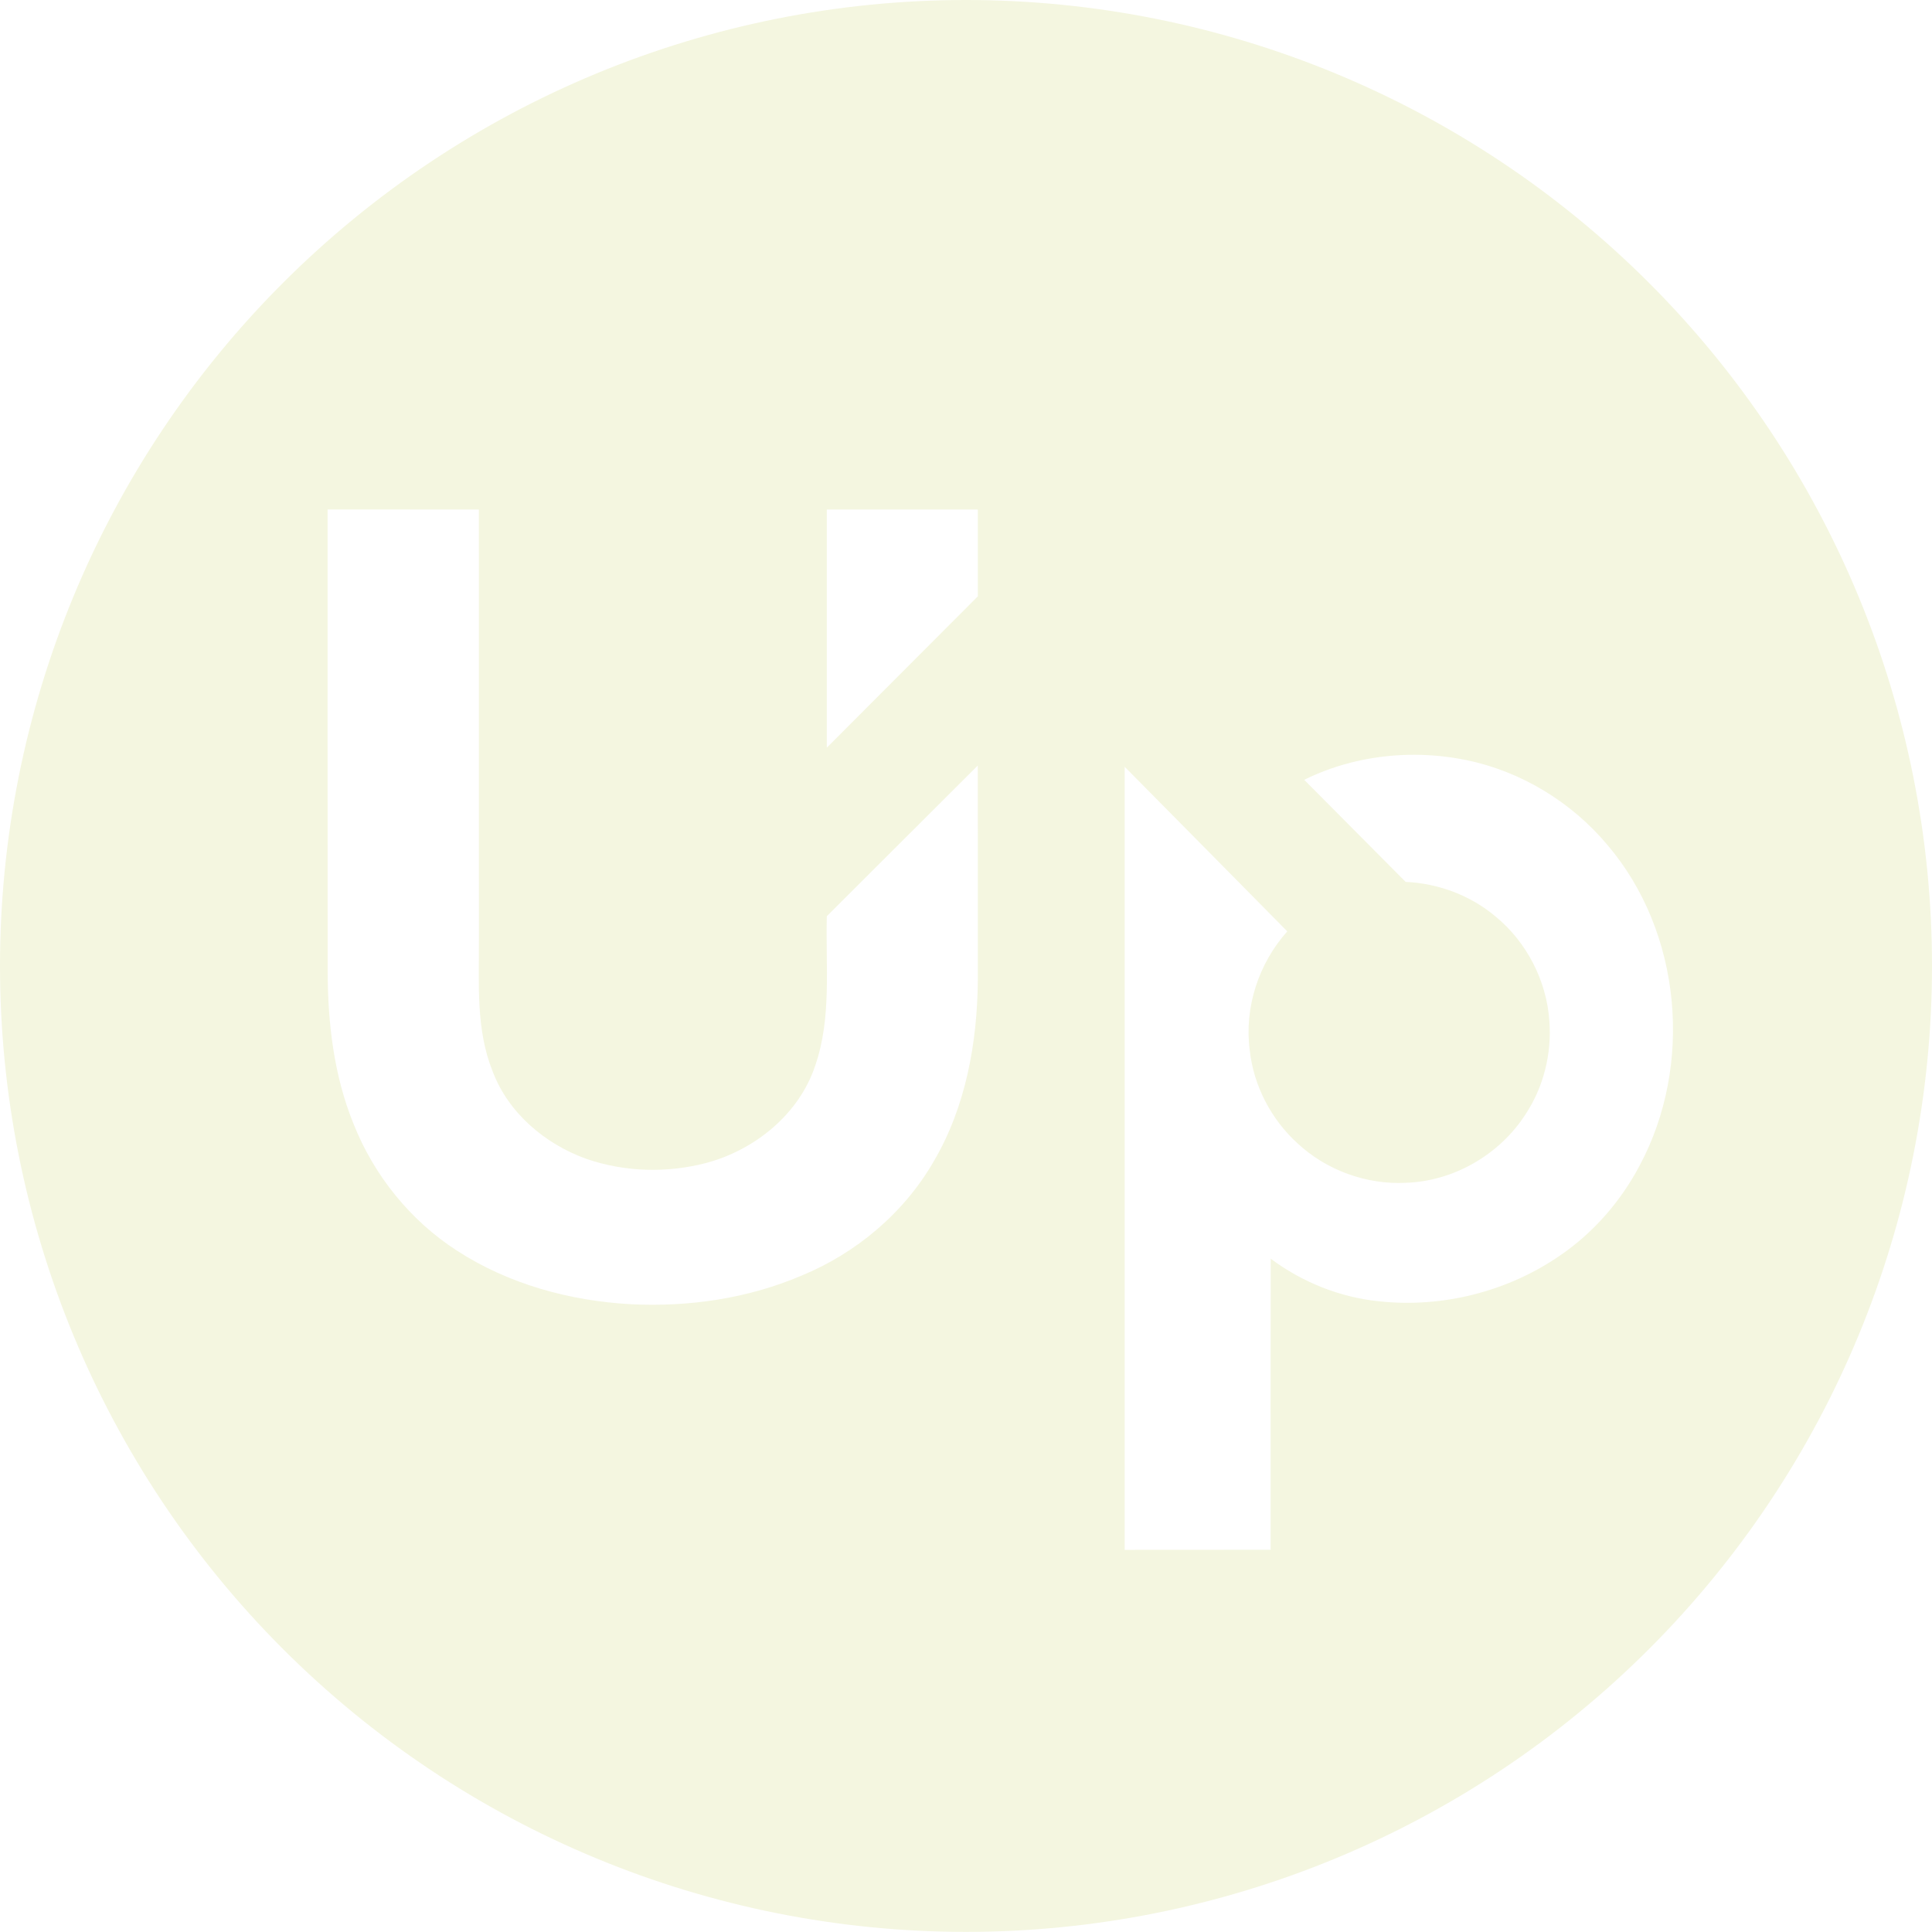
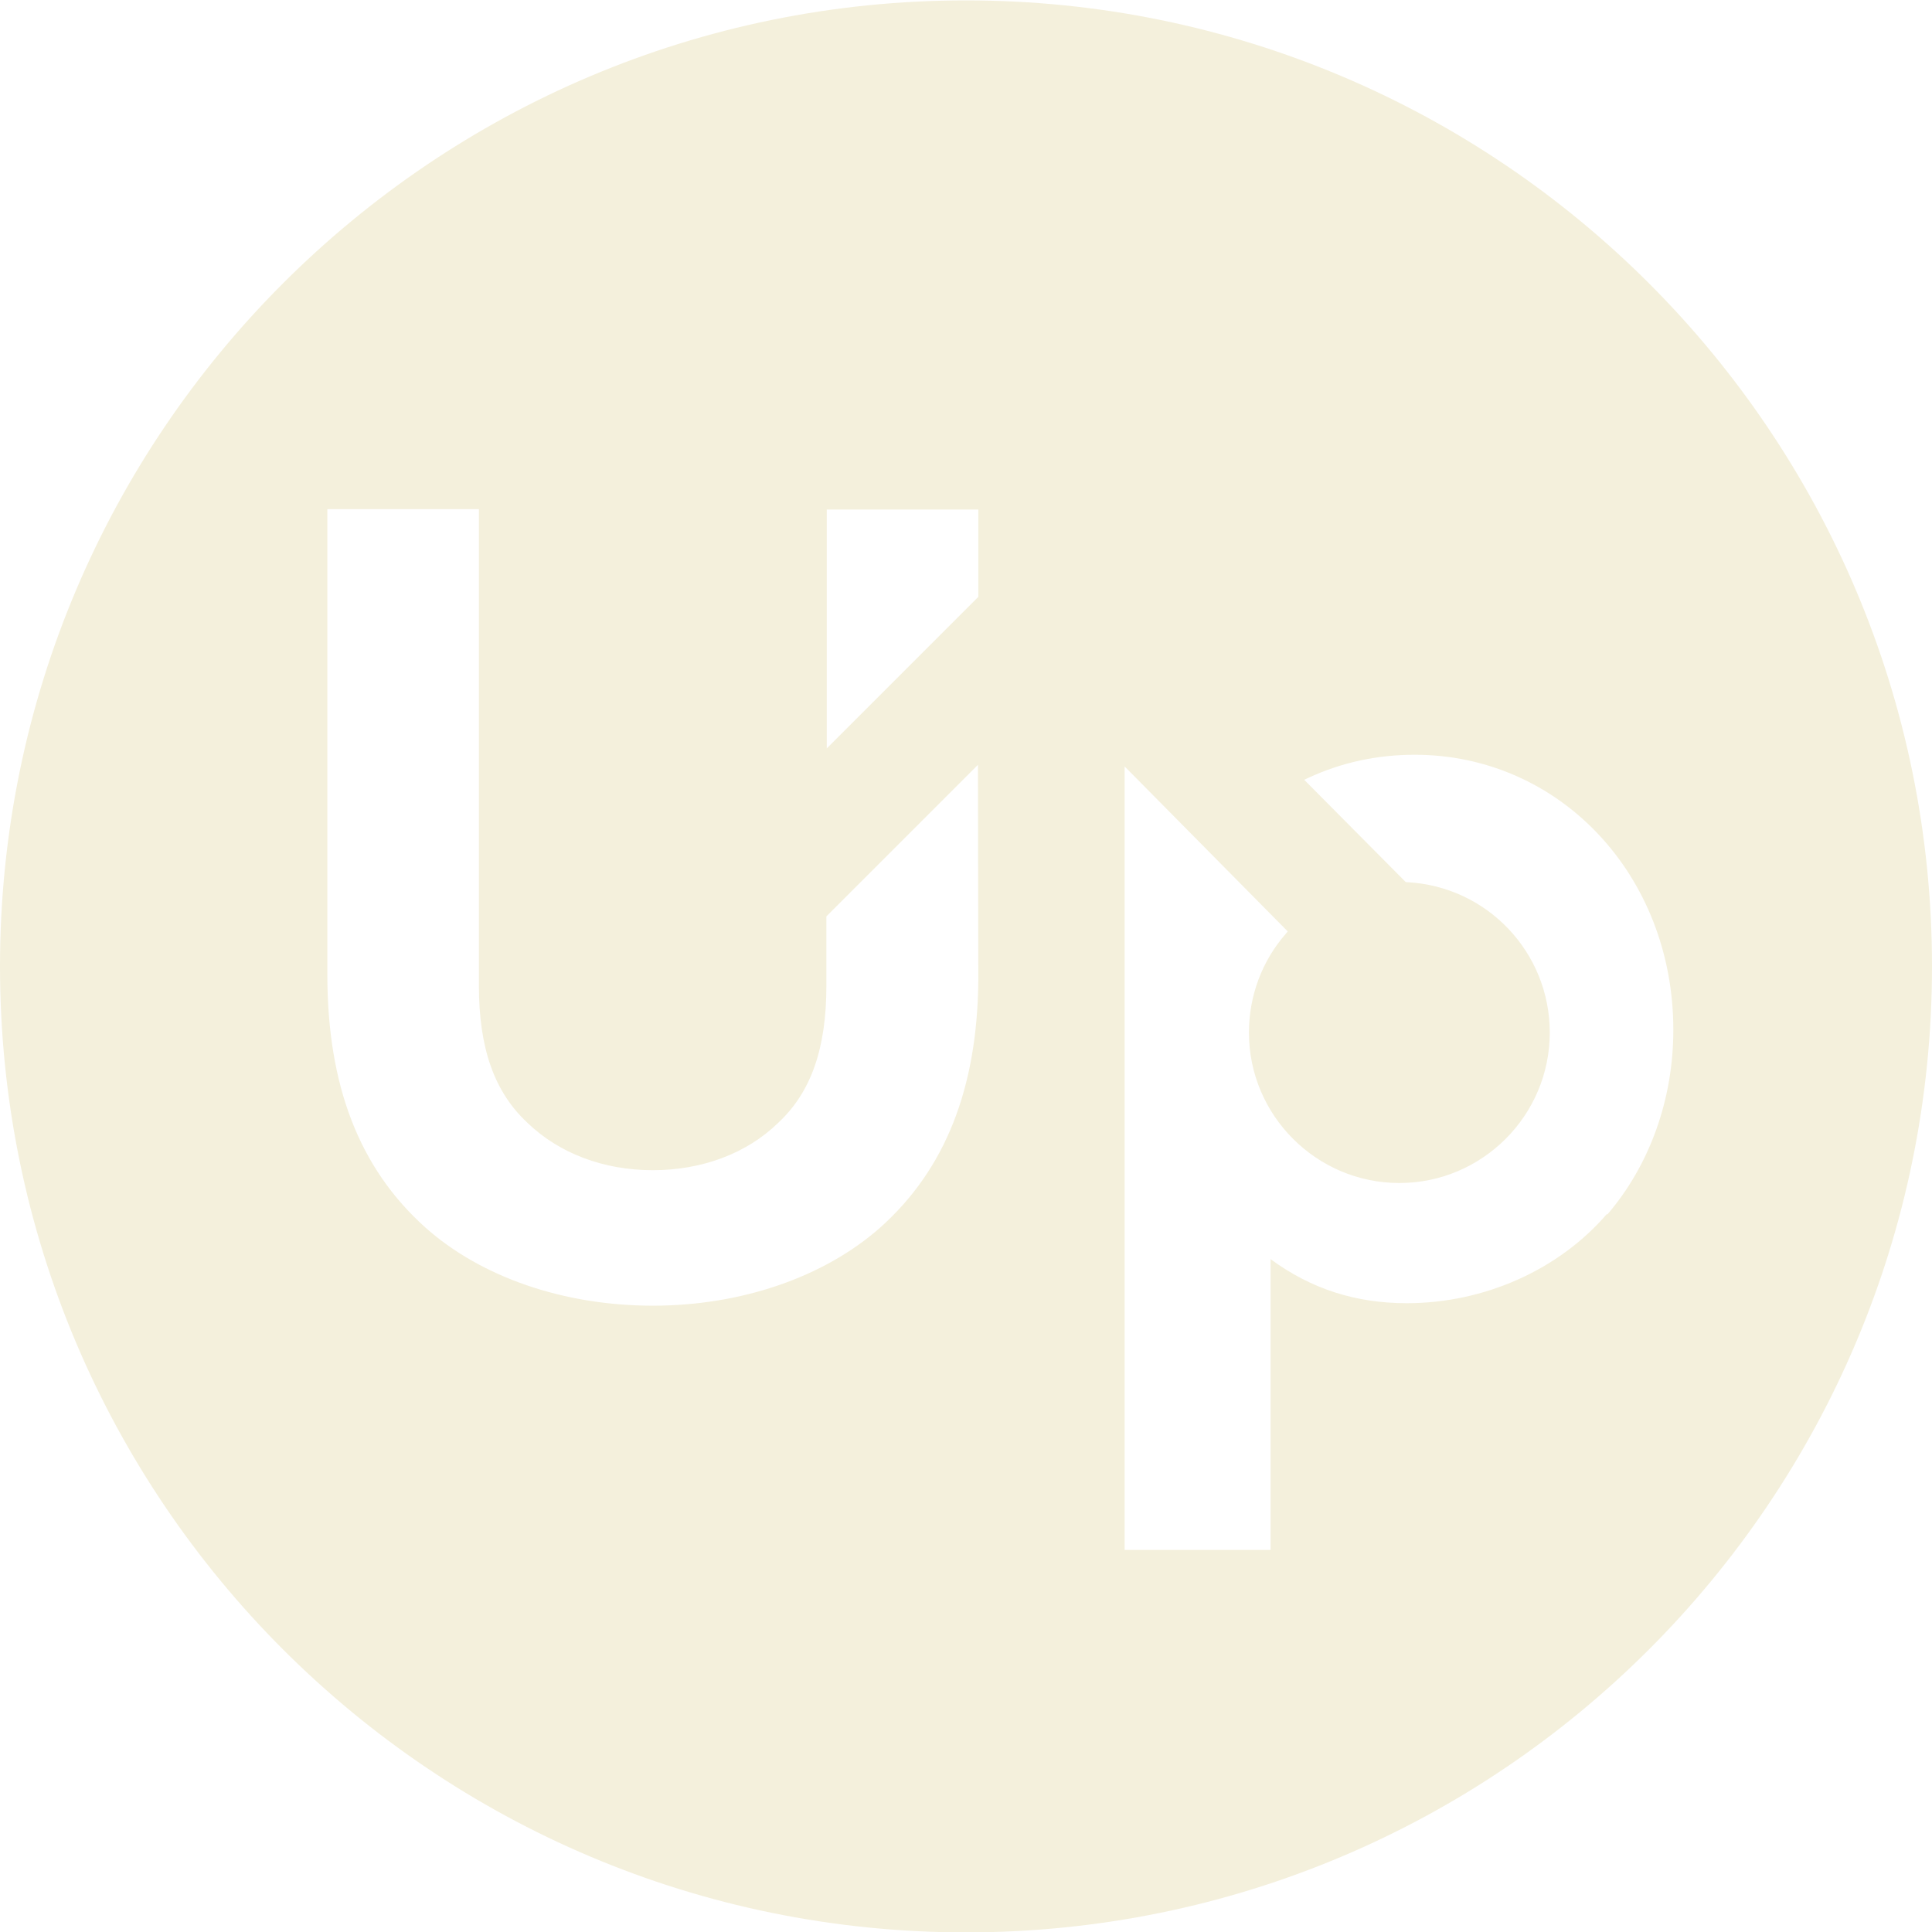
- <svg xmlns="http://www.w3.org/2000/svg" width="666.146pt" height="666.108pt" viewBox="0 0 666.146 666.108" version="1.1" id="svg14">
-   <defs id="defs18" />
-   <path style="opacity:1;fill:#f4f6e0;fill-opacity:1;stroke:none;stroke-width:0.591;stroke-opacity:1" d="M 444.098,0 C 326.316,-4.243225e-5 213.358,46.786 130.073,130.066 46.789,213.345 -7.1612617e-5,326.297 0,444.072 -6.8960297e-5,561.848 46.789,674.799 130.073,758.079 c 83.284,83.28 196.243,130.066 314.025,130.066 117.782,4e-5 230.74,-46.786 314.025,-130.066 C 841.407,674.799 888.195,561.848 888.195,444.072 888.195,326.297 841.407,213.345 758.122,130.066 674.838,46.786 561.88,-3.9780236e-5 444.098,0 Z m -293.494,234.221 69.547,0.025 c 0.013,65.933 3.4e-4,131.881 0.014,197.814 0.08,20.28 -1.427,41.359 6.359,60.586 7.2,19.04 24.039,33.24 42.893,40.066 17.707,6.147 37.293,6.668 55.387,1.895 22.32,-6.013 42.575,-22.401 49.975,-44.721 7.64,-22.08 4.719,-45.773 5.332,-68.68 l 69.4,-69.268 c 0.053,32.92 6.7e-4,65.828 0.027,98.748 -0.267,28.733 -5.548,58.2 -20.281,83.24 -13.653,23.68 -35.599,42.16 -60.812,52.533 -24.6,10.493 -51.68,14.453 -78.307,13.133 -28.12,-1.52 -56.32,-9.214 -80.08,-24.641 -21.427,-13.813 -38.146,-34.599 -47.52,-58.266 -9.027,-22.147 -11.855,-46.294 -11.895,-70.041 -0.08,-70.813 -0.026,-141.612 -0.039,-212.426 z m 298.933,0.025 v 39.908 l -69.428,69.572 V 234.246 Z m 200.924,112.748 c 7.979,0.031 15.956,0.858 23.756,2.467 25.173,5.187 48.307,19.334 64.787,39.014 34.133,40.067 39.52,101.106 14.826,147.279 -8.613,16.347 -21.067,30.733 -36.307,41.213 -24.107,16.76 -54.333,24.439 -83.52,21.279 -17.987,-1.813 -35.361,-8.786 -49.814,-19.586 -0.107,44.6 -0.039,89.214 -0.039,133.814 l -67.107,0.039 v -360 c 24.907,25.227 49.88,50.399 74.76,75.666 -13.147,14.667 -19.852,35.028 -17.266,54.602 1.76,16.347 9.853,31.839 22,42.865 13.24,12.32 31.547,19.001 49.613,18.121 22.093,-0.653 43.293,-12.961 55.199,-31.521 8.307,-12.547 12.08,-27.906 10.934,-42.879 -1.253,-18.52 -10.441,-36.333 -24.801,-48.08 -11.507,-9.68 -26.292,-15.187 -41.266,-15.854 -15.573,-15.627 -31.067,-31.32 -46.641,-46.934 15.758,-7.792 33.33,-11.574 50.885,-11.506 z" transform="scale(0.75)" id="path4497" />
+ <svg xmlns="http://www.w3.org/2000/svg" width="5.176mm" height="5.176mm" viewBox="0 0 5.176 5.176" version="1.1" id="svg112897">
+   <defs id="defs112891" />
+   <g id="layer1" transform="translate(116.019,-65.35761)">
+     <path id="path106952" style="fill:#f4f0dc;fill-opacity:1;fill-rule:nonzero;stroke:none;stroke-width:0.353" d="m -111.714,68.61 c -0.129,0.15 -0.329,0.239 -0.536,0.239 -0.137,0 -0.256,-0.038 -0.365,-0.118 v 0.779 h -0.391 v -2.099 l 0.437,0.442 -0.005,0.006 c -0.064,0.073 -0.099,0.167 -0.099,0.265 0,0.222 0.181,0.403 0.403,0.403 0.222,0 0.403,-0.181 0.403,-0.403 0,-0.215 -0.168,-0.392 -0.383,-0.403 l -0.003,-3.44e-4 -0.272,-0.274 0.011,-0.005 c 0.088,-0.041 0.184,-0.062 0.285,-0.062 0.389,0 0.693,0.323 0.693,0.737 0,0.186 -0.063,0.362 -0.177,0.495 m -1.685,-1.655 -0.406,0.406 v -0.64 h 0.406 z m 0,1.029 c -0.003,0.289 -0.089,0.505 -0.262,0.66 -0.15,0.133 -0.372,0.21 -0.61,0.21 -0.238,0 -0.46,-0.076 -0.61,-0.21 -0.176,-0.158 -0.262,-0.379 -0.262,-0.677 v -1.247 h 0.406 v 1.276 c 0,0.168 0.041,0.285 0.13,0.368 0.085,0.082 0.204,0.127 0.336,0.127 0.132,0 0.252,-0.045 0.336,-0.127 0.088,-0.082 0.129,-0.199 0.129,-0.368 v -0.185 l 0.406,-0.406 z m -0.033,-2.627 c -1.429,0 -2.588,1.159 -2.588,2.588 0,1.429 1.159,2.588 2.588,2.588 1.429,0 2.588,-1.159 2.588,-2.588 0,-1.429 -1.159,-2.588 -2.588,-2.588" />
+   </g>
</svg>
